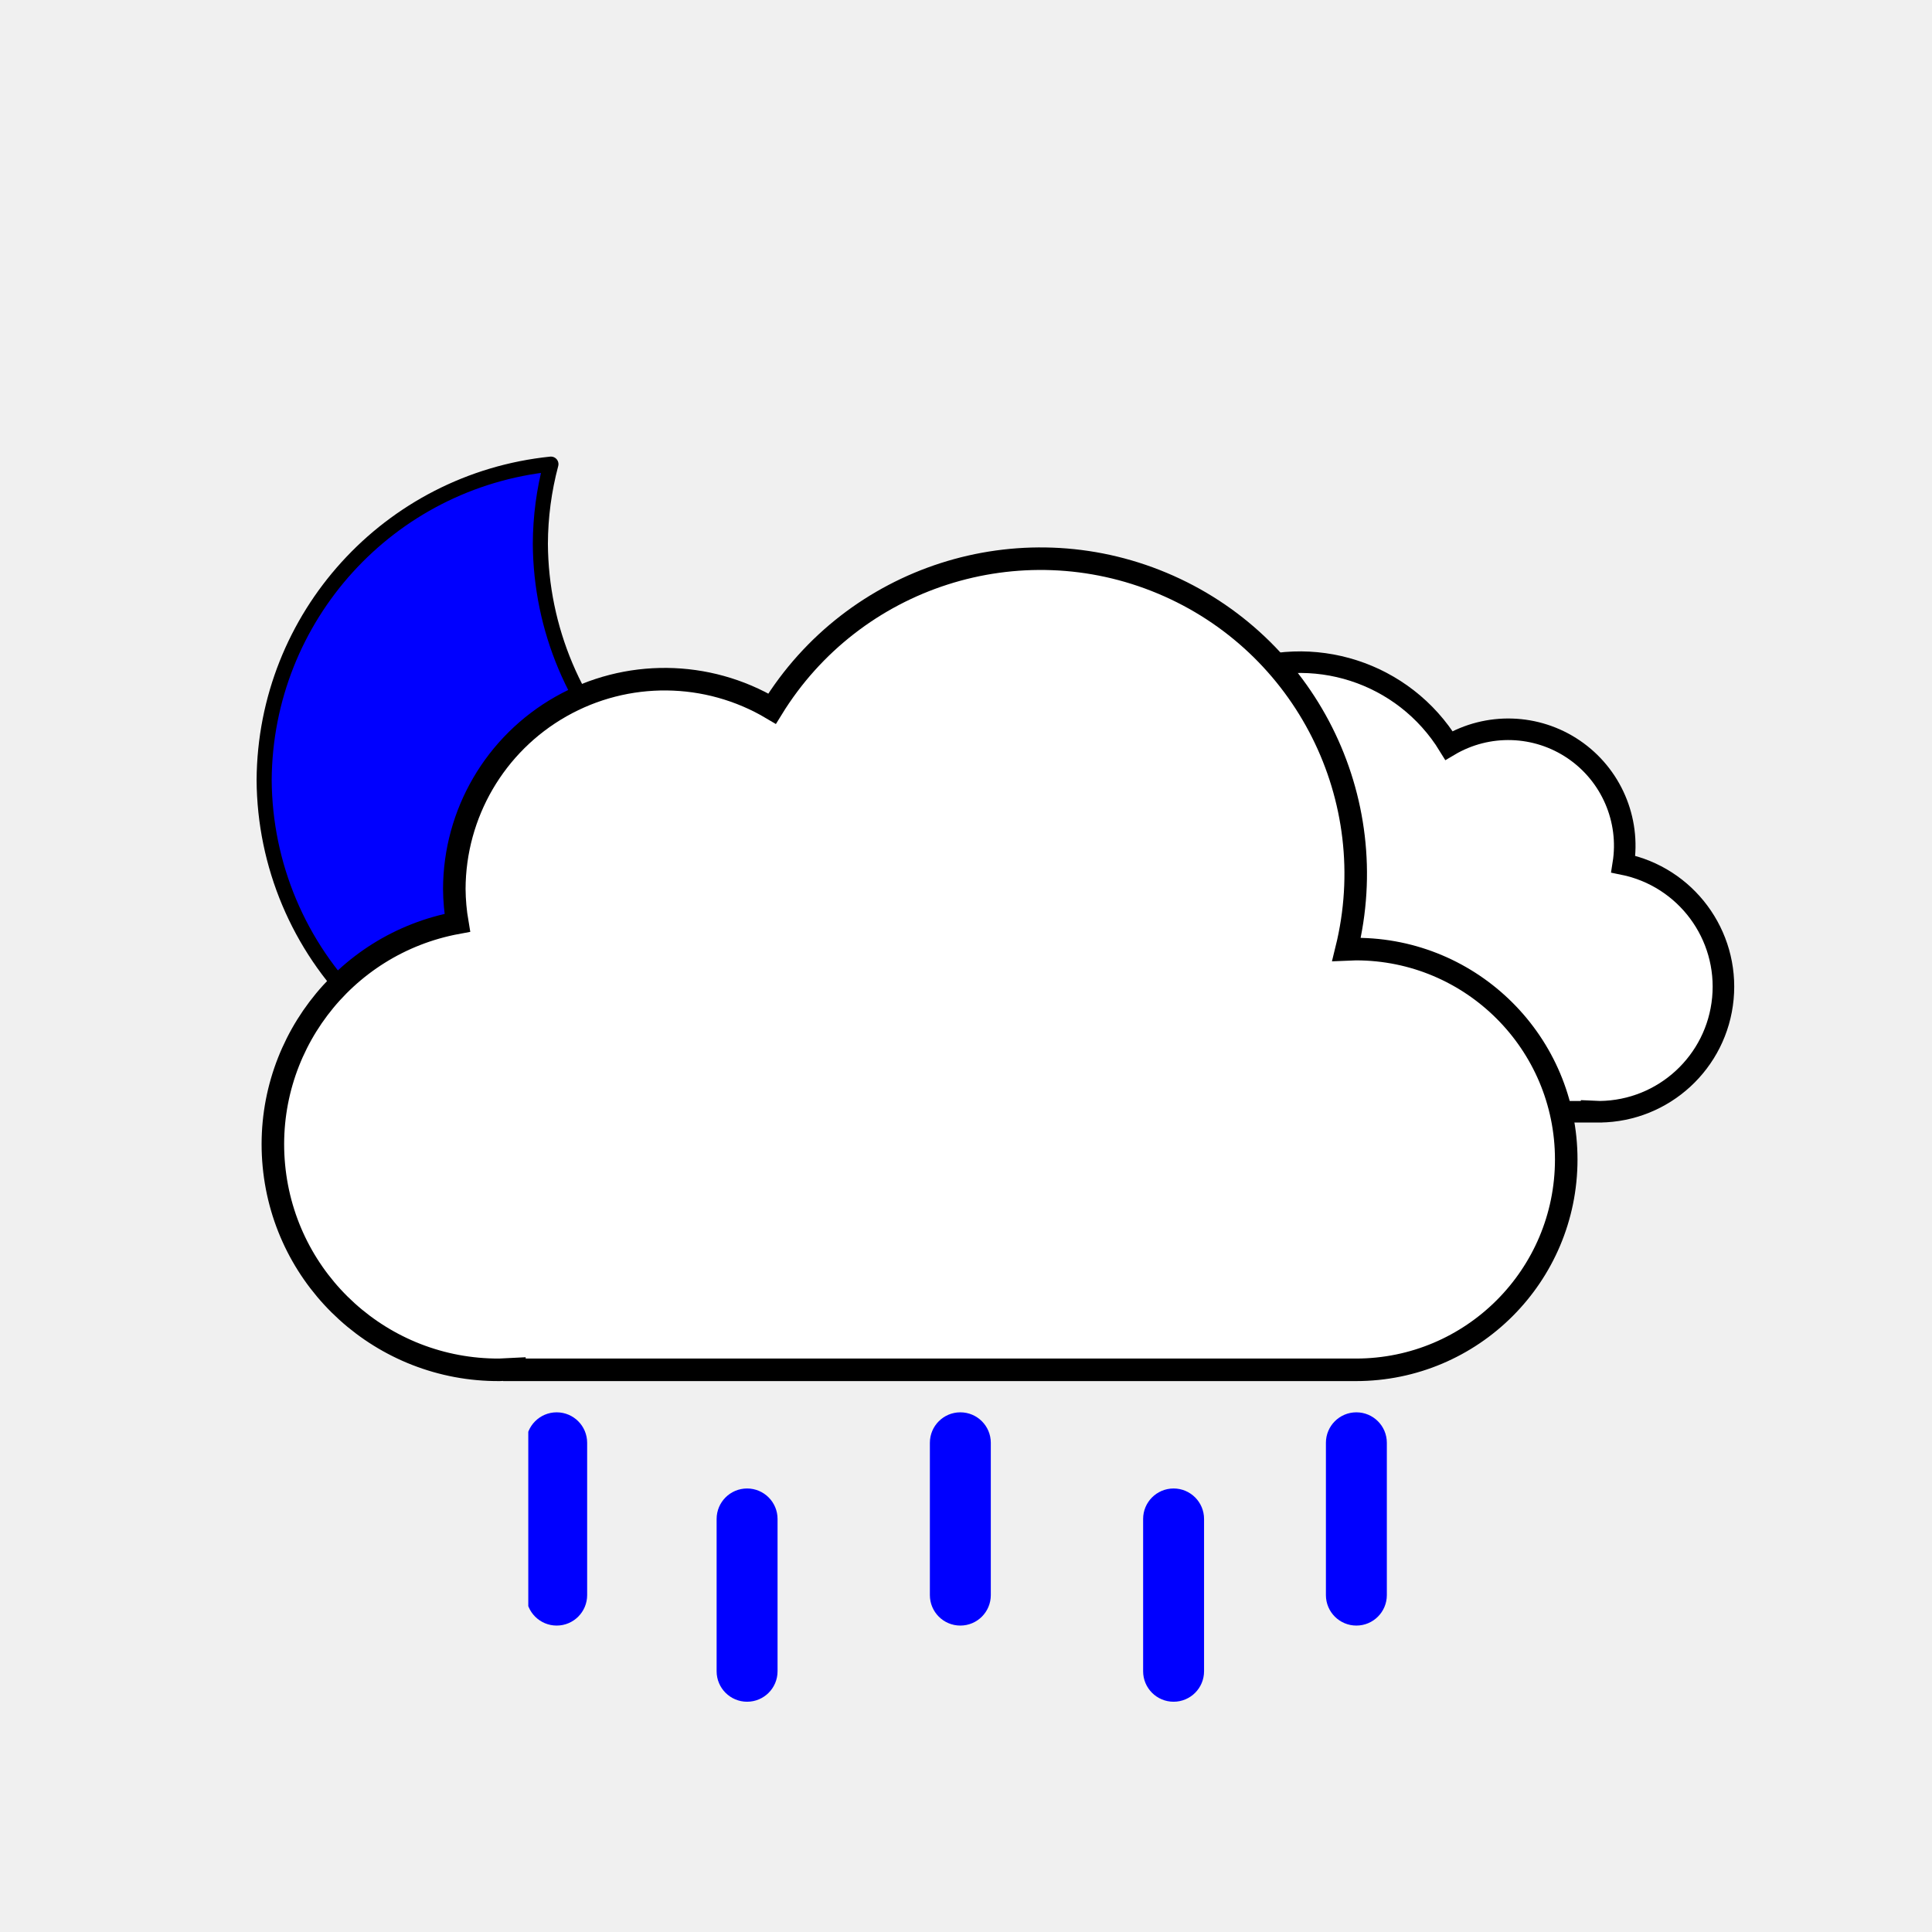
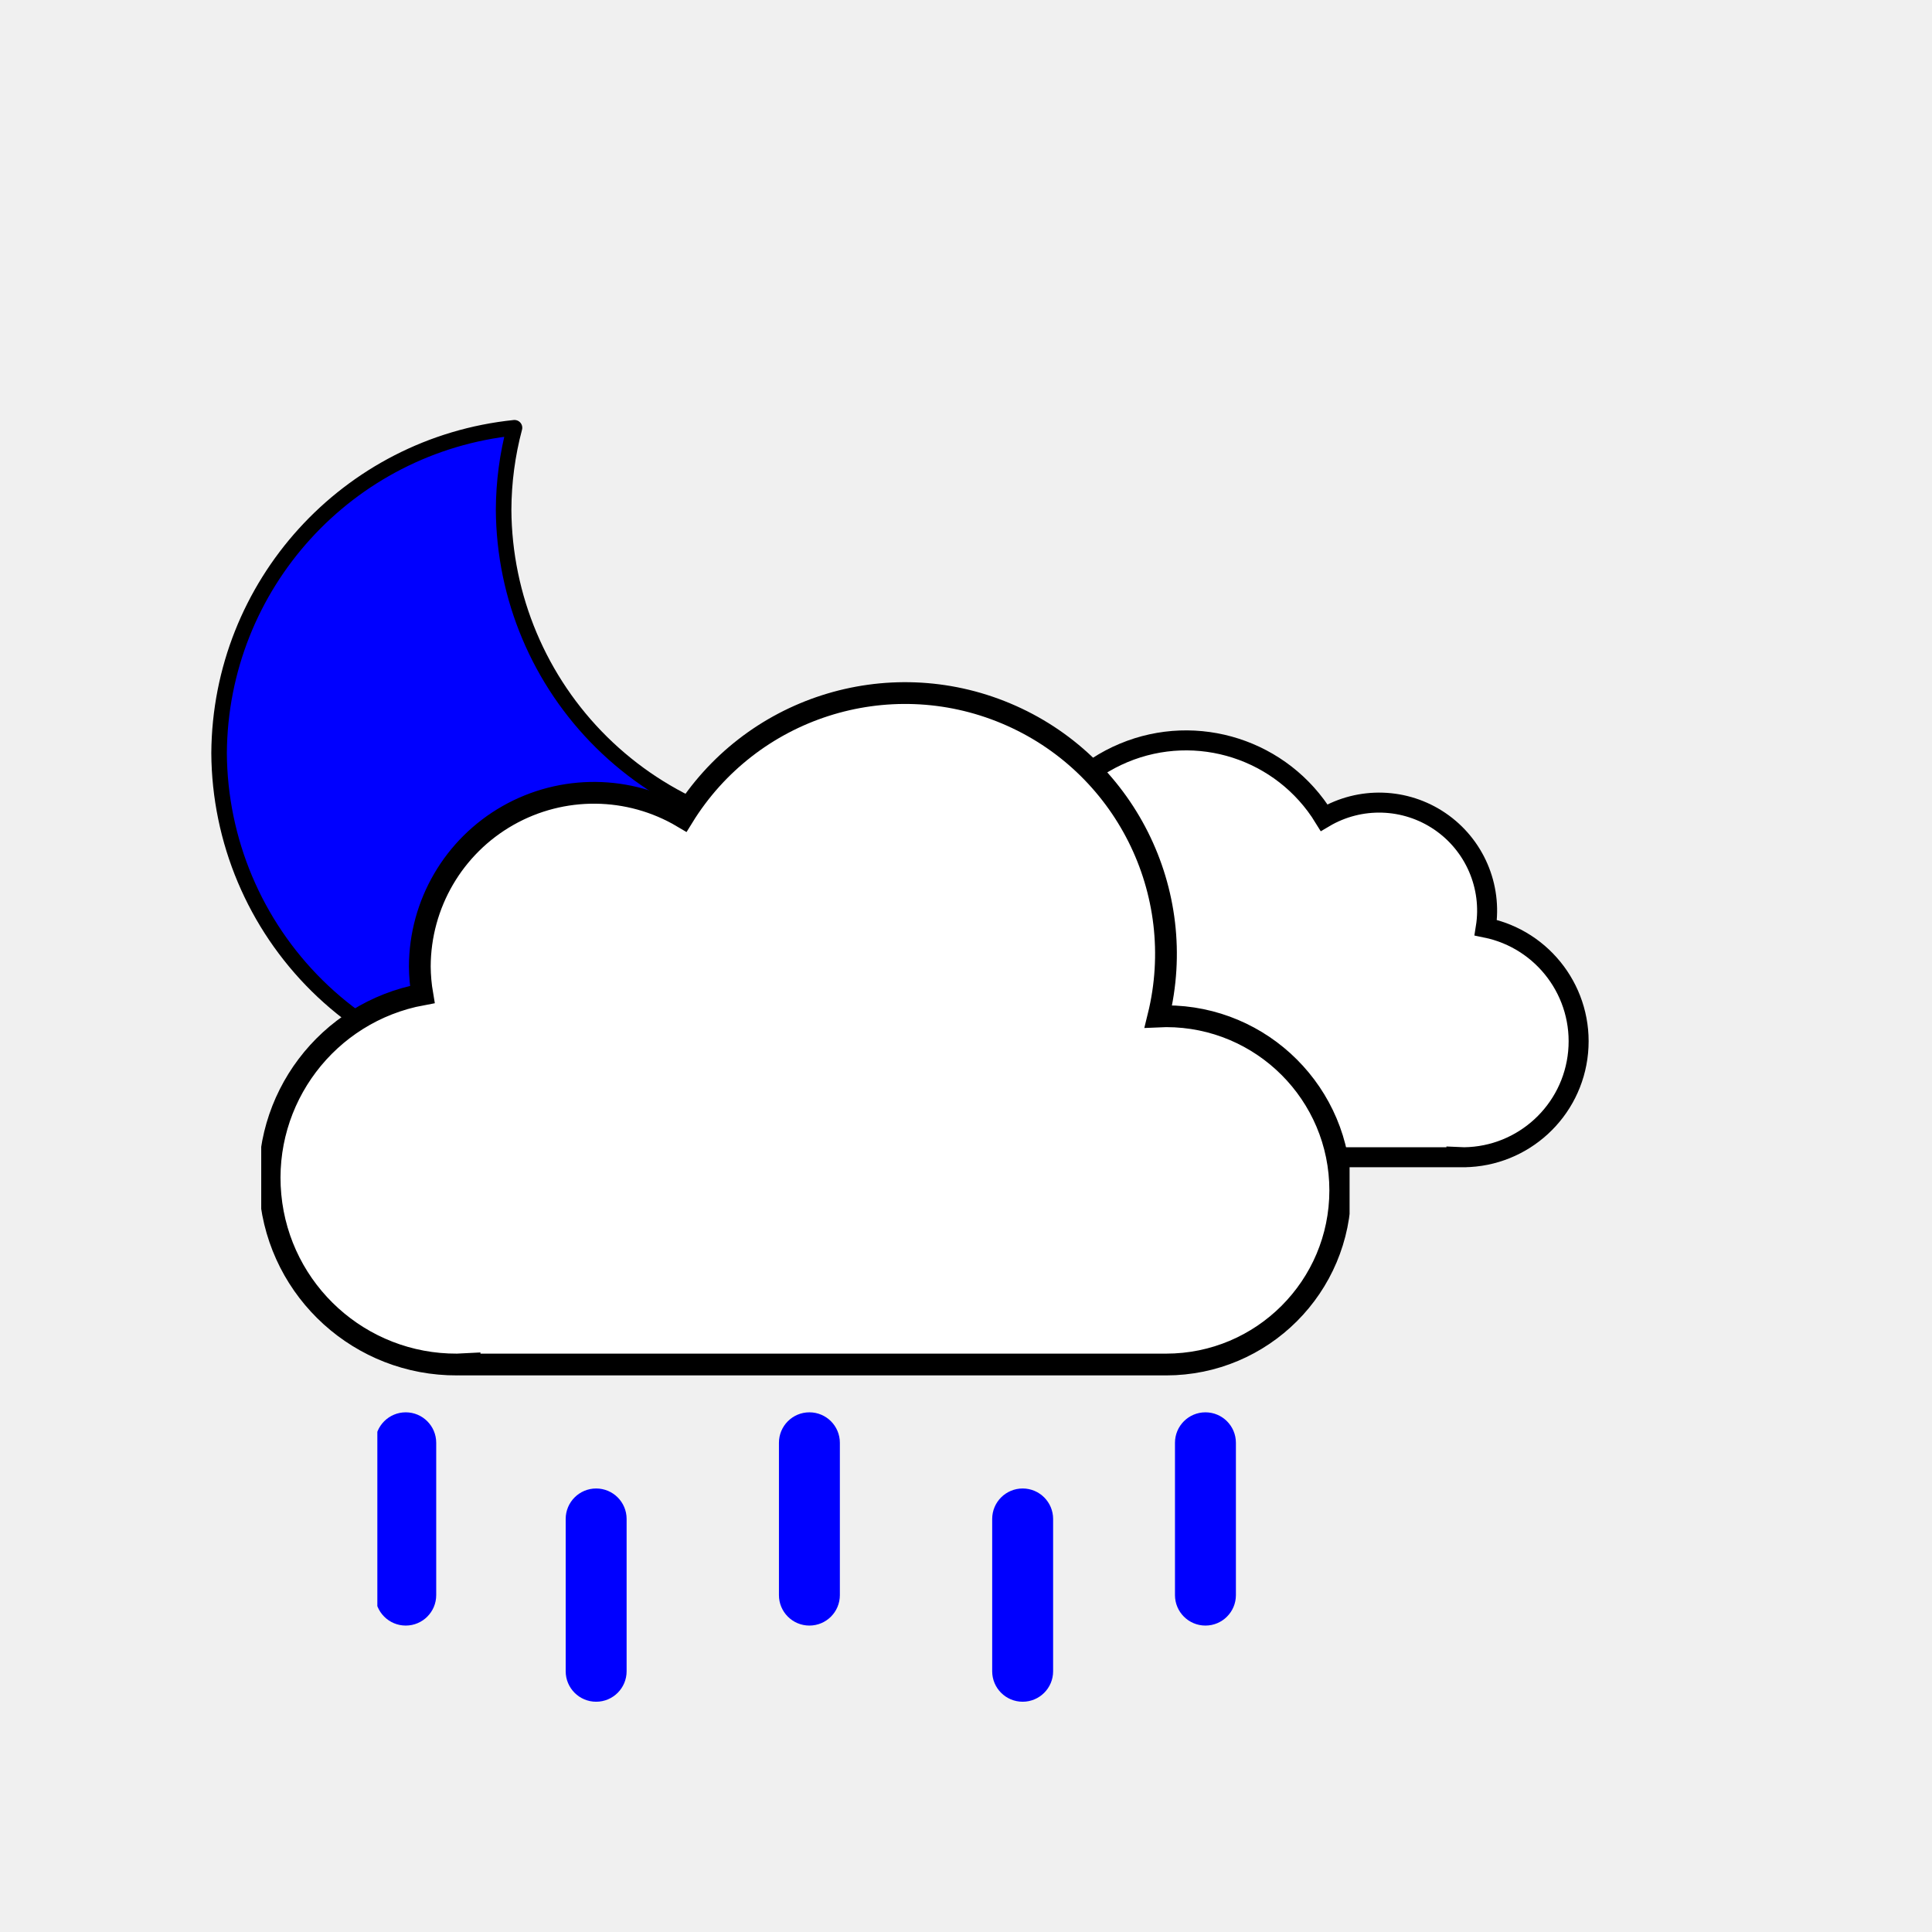
<svg xmlns="http://www.w3.org/2000/svg" xmlns:xlink="http://www.w3.org/1999/xlink" viewBox="0 0 512 512">
  <defs>
-     <symbol id="h" viewBox="0 0 172 172">
+     <symbol id="e" viewBox="0 0 172 172">
      <path fill="blue" stroke="black" stroke-linecap="round" stroke-linejoin="round" stroke-width="4" d="M160.6 107.4            a84.8 84.8 0 01-85.4-84.3            A83.3 83.3 0 0178 2            A84.7 84.7 0 002 85.7            A84.8 84.8 0 0087.4 170            a85.2 85.2 0 0082.6-63.1            a88 88 0 01-9.4.5Z" />
    </symbol>
-     <symbol id="j" viewBox="0 0 210.3 126.1">
+     <symbol id="g" viewBox="0 0 210.3 126.1">
      <path fill="white" stroke="black" stroke-miterlimit="10" stroke-width="6" d="M.5 93.2            a32.4 32.4 0 0032.4 32.4            h129.8v-.1l2.3.1            a34.8 34.8 0 006.5-68.9            32.4 32.4 0 00-48.5-33            48.6 48.6 0 00-88.6 37.1            h-1.5A32.4 32.4 0 00.5 93.1Z" />
    </symbol>
-     <symbol id="k" viewBox="0 0 350 223">
-       <path fill="white" stroke="black" stroke-miterlimit="10" stroke-width="6" d="m291 107-2.5.1            A83.9 83.9 0 00135.6 43            A56 56 0 0051 91            a56.6 56.6 0 00.8 9            A60 60 0 0063 219            l4-.2v.2h224            a56 56 0 000-112Z" />
+     <symbol id="h" viewBox="0 0 350 223">
+       <path fill="white" stroke="black" stroke-miterlimit="10" stroke-width="7" d="m291 107-2.5.1            A83.9 83.9 0 00135.6 43            A56 56 0 0051 91            a56.6 56.6 0 00.8 9            A60 60 0 0063 219            l4-.2v.2h224            a56 56 0 000-112Z" />
    </symbol>
-     <symbol id="i" viewBox="0 0 398 222">
-       <use xlink:href="#j" width="200.3" height="126.1" transform="translate(198 27)" />
-       <use xlink:href="#k" width="350" height="222" />
+     <symbol id="f" viewBox="0 0 398 222">
+       <use xlink:href="#g" width="180.3" height="126.1" transform="translate(168 27)" />
+       <use xlink:href="#h" width="280" height="222" />
    </symbol>
-     <symbol id="g" viewBox="0 0 398.8 246">
-       <use xlink:href="#h" width="172" height="172" />
-       <use xlink:href="#i" width="398" height="222" transform="translate(.84 24)" />
+     <symbol id="d" viewBox="0 0 398.8 246">
+       <use xlink:href="#e" width="172" height="172" />
+       <use xlink:href="#f" width="398" height="222" transform="translate(12.84 46)" />
    </symbol>
    <symbol id="l" viewBox="0 0 129 109">
      <path fill="blue" d="M-41.5 86.5            a8 8 0 01-8-8v-40            a8 8 0 0116 0v40            a8 8 0 01-8 8Z" />
      <path fill="blue" d="M8.5 106.5            a8 8 0 01-8-8v-40            a8 8 0 0116 0v40            a8 8 0 01-8 8Z" />
      <path fill="blue" d="M64.5 86.5            a8 8 0 01-8-8v-40            a8 8 0 0116 0v40            a8 8 0 01-8 8Z" />
      <path fill="blue" d="M120.5 106.5            a8 8 0 01-8-8v-40            a8 8 0 0116 0v40            a8 8 0 01-8 8Z" />
      <path fill="blue" d="M168.5 86.5            a8 8 0 01-8-8v-40            a8 8 0 0116 0v40            a8 8 0 01-8 8Z" />
    </symbol>
  </defs>
-   <use xlink:href="#g" width="398.8" height="246" transform="translate(68 121)" />
-   <use xlink:href="#l" width="229" height="110" transform="translate(140 343.5)" />
+   <use xlink:href="#d" width="410.8" height="258" transform="translate(56 109)" />
+   <use xlink:href="#l" width="229" height="110" transform="translate(100 343.5)" />
</svg>
